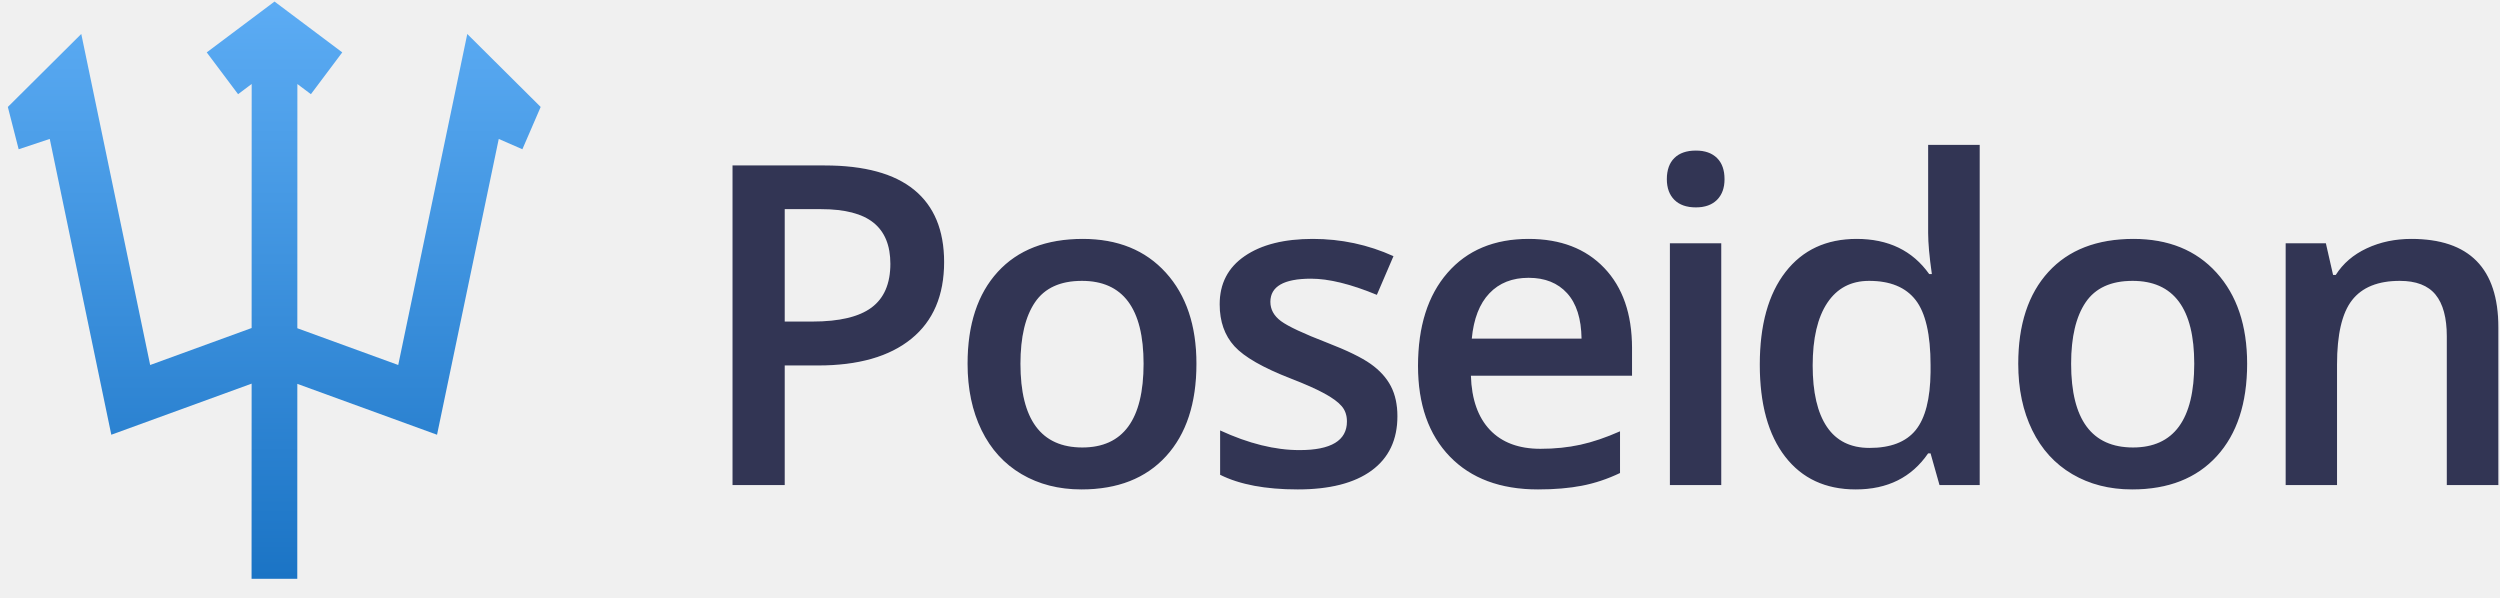
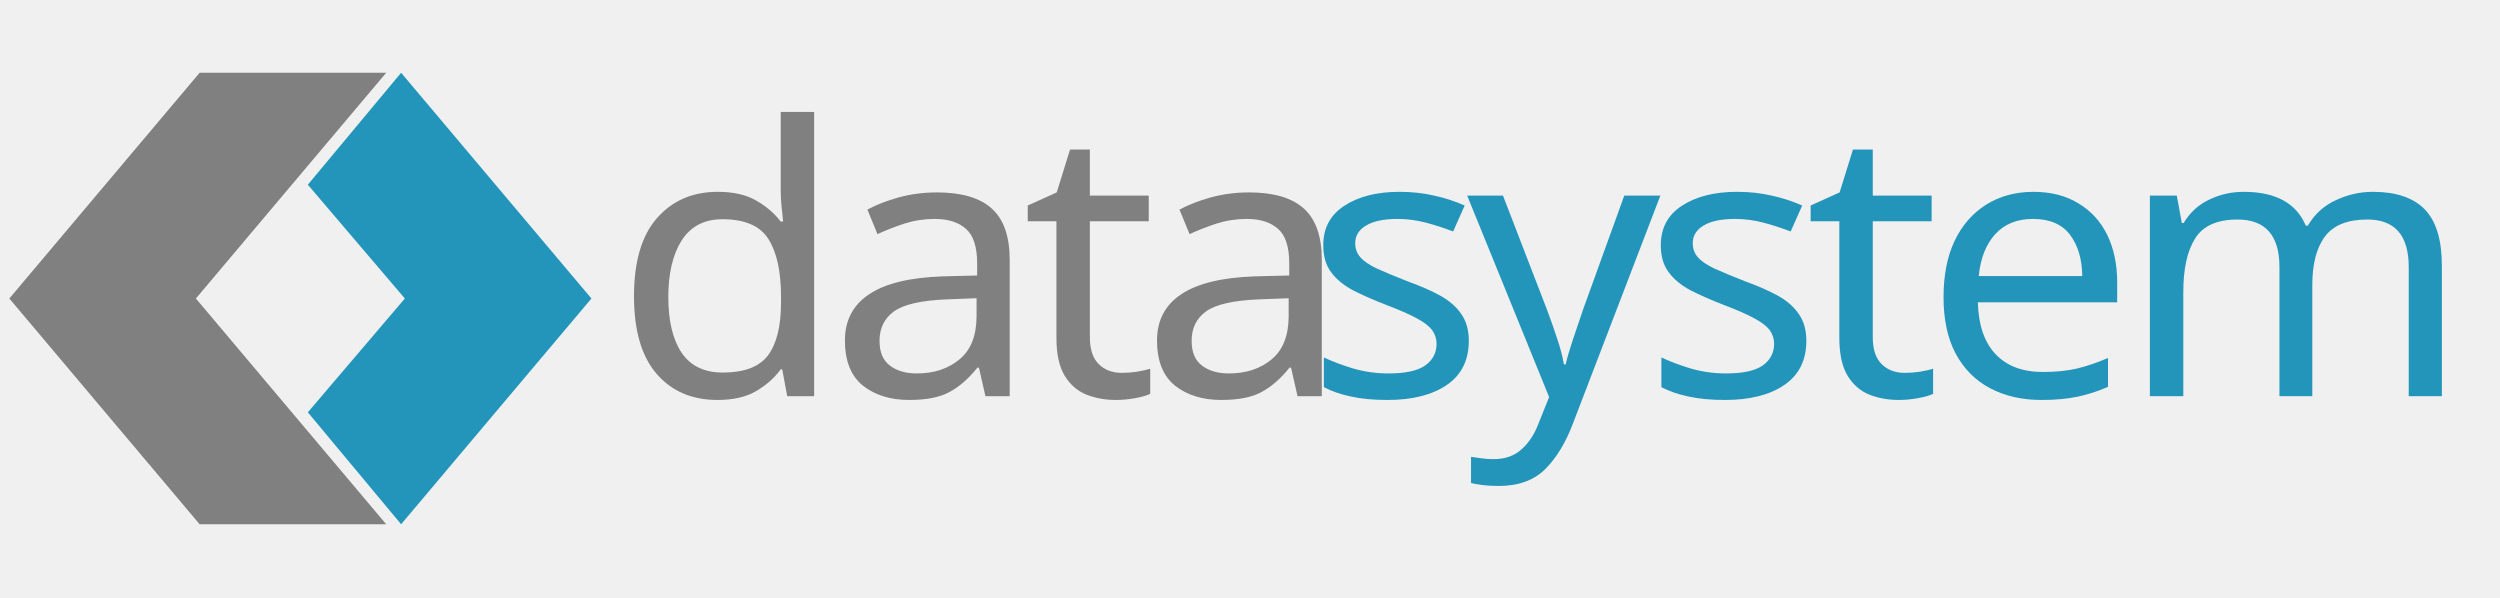
- <svg xmlns="http://www.w3.org/2000/svg" xmlns:xlink="http://www.w3.org/1999/xlink" width="134px" height="32px" viewBox="0 0 134 32" version="1.1">
-   <defs>
-     <path d="M42.062,26 L42.062,19.59 L43.844,19.59 C46.008,19.59 47.676,19.113 48.848,18.16 C50.02,17.207 50.605,15.836 50.605,14.047 C50.605,12.344 50.072,11.055 49.006,10.18 C47.939,9.305 46.336,8.867 44.195,8.867 L44.195,8.867 L39.262,8.867 L39.262,26 L42.062,26 Z M43.551,17.234 L42.062,17.234 L42.062,11.211 L44.008,11.211 C45.281,11.211 46.219,11.453 46.82,11.938 C47.422,12.422 47.723,13.156 47.723,14.141 C47.723,15.203 47.387,15.984 46.715,16.484 C46.043,16.984 44.988,17.234 43.551,17.234 L43.551,17.234 Z M57.966,26.234 C59.904,26.234 61.416,25.641 62.502,24.453 C63.587,23.266 64.13,21.613 64.13,19.496 C64.13,17.449 63.584,15.822 62.49,14.615 C61.396,13.408 59.912,12.805 58.037,12.805 C56.076,12.805 54.556,13.395 53.478,14.574 C52.4,15.754 51.861,17.395 51.861,19.496 C51.861,20.848 52.111,22.035 52.611,23.059 C53.111,24.082 53.826,24.867 54.755,25.414 C55.685,25.961 56.755,26.234 57.966,26.234 Z M58.013,23.984 C55.802,23.984 54.697,22.488 54.697,19.496 C54.697,18.066 54.957,16.969 55.476,16.203 C55.996,15.438 56.834,15.055 57.99,15.055 C60.193,15.055 61.295,16.535 61.295,19.496 C61.295,22.488 60.201,23.984 58.013,23.984 Z M69.558,26.234 C71.277,26.234 72.597,25.896 73.519,25.221 C74.441,24.545 74.902,23.574 74.902,22.309 C74.902,21.684 74.784,21.146 74.55,20.697 C74.316,20.248 73.956,19.852 73.472,19.508 C72.987,19.164 72.21,18.785 71.14,18.371 C69.866,17.879 69.04,17.492 68.661,17.211 C68.282,16.93 68.093,16.586 68.093,16.18 C68.093,15.352 68.82,14.938 70.273,14.938 C71.226,14.938 72.402,15.227 73.8,15.805 L73.8,15.805 L74.691,13.73 C73.331,13.113 71.89,12.805 70.366,12.805 C68.827,12.805 67.611,13.111 66.716,13.725 C65.821,14.338 65.374,15.199 65.374,16.309 C65.374,17.23 65.638,17.98 66.165,18.559 C66.693,19.137 67.702,19.715 69.195,20.293 C69.96,20.59 70.558,20.855 70.987,21.09 C71.417,21.324 71.726,21.551 71.913,21.77 C72.101,21.988 72.195,22.262 72.195,22.59 C72.195,23.613 71.347,24.125 69.652,24.125 C68.339,24.125 66.921,23.773 65.398,23.07 L65.398,23.07 L65.398,25.449 C66.445,25.973 67.831,26.234 69.558,26.234 Z M82.438,26.234 C83.321,26.234 84.106,26.168 84.794,26.035 C85.481,25.902 86.161,25.676 86.833,25.355 L86.833,25.355 L86.833,23.117 C86.075,23.453 85.366,23.693 84.706,23.838 C84.046,23.982 83.333,24.055 82.567,24.055 C81.403,24.055 80.501,23.717 79.86,23.041 C79.22,22.365 78.88,21.398 78.841,20.141 L78.841,20.141 L87.477,20.141 L87.477,18.652 C87.477,16.832 86.981,15.402 85.989,14.363 C84.997,13.324 83.645,12.805 81.934,12.805 C80.091,12.805 78.641,13.41 77.587,14.621 C76.532,15.832 76.005,17.496 76.005,19.613 C76.005,21.676 76.573,23.295 77.71,24.471 C78.846,25.646 80.423,26.234 82.438,26.234 Z M84.77,18.148 L78.888,18.148 C78.989,17.086 79.304,16.277 79.831,15.723 C80.358,15.168 81.059,14.891 81.934,14.891 C82.809,14.891 83.497,15.166 83.997,15.717 C84.497,16.268 84.755,17.078 84.77,18.148 L84.77,18.148 Z M90.901,11.117 C91.385,11.117 91.762,10.982 92.032,10.713 C92.301,10.443 92.436,10.074 92.436,9.605 C92.436,9.113 92.301,8.734 92.032,8.469 C91.762,8.203 91.385,8.07 90.901,8.07 C90.401,8.07 90.016,8.203 89.746,8.469 C89.477,8.734 89.342,9.113 89.342,9.605 C89.342,10.074 89.477,10.443 89.746,10.713 C90.016,10.982 90.401,11.117 90.901,11.117 Z M92.26,26 L92.26,13.039 L89.506,13.039 L89.506,26 L92.26,26 Z M99.469,26.234 C101.172,26.234 102.465,25.59 103.348,24.301 L103.348,24.301 L103.477,24.301 L103.957,26 L106.113,26 L106.113,7.766 L103.348,7.766 L103.348,12.488 C103.348,13.027 103.414,13.762 103.547,14.691 L103.547,14.691 L103.406,14.691 C102.516,13.434 101.219,12.805 99.516,12.805 C97.891,12.805 96.619,13.396 95.701,14.58 C94.783,15.764 94.324,17.418 94.324,19.543 C94.324,21.66 94.777,23.305 95.684,24.477 C96.59,25.648 97.852,26.234 99.469,26.234 Z M100.207,24.008 C99.191,24.008 98.43,23.631 97.922,22.877 C97.414,22.123 97.16,21.027 97.16,19.59 C97.16,18.137 97.422,17.018 97.945,16.232 C98.469,15.447 99.215,15.055 100.184,15.055 C101.316,15.055 102.148,15.398 102.68,16.086 C103.211,16.773 103.477,17.934 103.477,19.566 L103.477,19.566 L103.477,19.953 C103.461,21.383 103.195,22.416 102.68,23.053 C102.164,23.689 101.34,24.008 100.207,24.008 Z M114.283,26.234 C116.22,26.234 117.732,25.641 118.818,24.453 C119.904,23.266 120.447,21.613 120.447,19.496 C120.447,17.449 119.9,15.822 118.806,14.615 C117.713,13.408 116.228,12.805 114.353,12.805 C112.392,12.805 110.873,13.395 109.795,14.574 C108.716,15.754 108.177,17.395 108.177,19.496 C108.177,20.848 108.427,22.035 108.927,23.059 C109.427,24.082 110.142,24.867 111.072,25.414 C112.002,25.961 113.072,26.234 114.283,26.234 Z M114.33,23.984 C112.119,23.984 111.013,22.488 111.013,19.496 C111.013,18.066 111.273,16.969 111.793,16.203 C112.312,15.438 113.15,15.055 114.306,15.055 C116.509,15.055 117.611,16.535 117.611,19.496 C117.611,22.488 116.517,23.984 114.33,23.984 Z M125.265,26 L125.265,19.543 C125.265,17.926 125.534,16.773 126.073,16.086 C126.612,15.398 127.464,15.055 128.628,15.055 C129.503,15.055 130.142,15.301 130.544,15.793 C130.946,16.285 131.148,17.031 131.148,18.031 L131.148,18.031 L131.148,26 L133.913,26 L133.913,17.551 C133.913,14.387 132.359,12.805 129.249,12.805 C128.374,12.805 127.577,12.973 126.859,13.309 C126.14,13.645 125.585,14.121 125.195,14.738 L125.195,14.738 L125.054,14.738 L124.667,13.039 L122.511,13.039 L122.511,26 L125.265,26 Z" id="path-1" />
-     <linearGradient x1="50%" y1="0%" x2="50%" y2="100%" id="linearGradient-2">
-       <stop stop-color="#5CACF4" offset="0%" />
-       <stop stop-color="#1B74C5" offset="100%" />
-     </linearGradient>
-   </defs>
-   <g id="Dashboard" stroke="none" stroke-width="1" fill="none" fill-rule="evenodd">
-     <g id="Dashboard-/-Default" transform="translate(-14, -11)" fill-rule="nonzero">
-       <g id="logo-poseidon" transform="translate(14, 11)">
-         <g id="Poseidon">
-           <use fill="#FFFFFF" xlink:href="#path-1" />
-           <use fill="#323554" xlink:href="#path-1" />
-         </g>
-         <g id="icon-poseidon" fill="url(#linearGradient-2)">
-           <path d="M14.714,0.083 L18.345,2.808 L16.665,5.048 L15.94,4.504 L15.937,17.594 L21.345,19.564 L25.046,1.821 L28.98,5.733 L28,8 L26.733,7.447 L23.425,23.302 L15.937,20.575 L15.934,31.024 L13.484,31.024 L13.487,20.563 L5.966,23.302 L2.667,7.447 L1,8 L0.42,5.733 L4.356,1.82 L8.049,19.564 L13.487,17.582 L13.49,4.5 L12.761,5.048 L11.081,2.808 L14.714,0.083 Z" id="Path-2" />
-         </g>
-       </g>
-     </g>
+ <svg xmlns="http://www.w3.org/2000/svg" version="1.1" id="Capa_1" x="0px" y="0px" viewBox="0 0 134 32" style="enable-background:new 0 0 134 32;" xml:space="preserve">
+   <style type="text/css">
+ 	.st0{fill:#808081;}
+ 	.st1{fill:#2395BA;}
+ 	.st2{font-family:'Arial-BoldMT';}
+ 	.st3{font-size:20.046px;}
+ 	.st4{letter-spacing:-1;}
+ </style>
+   <g>
+     <polygon class="st0" points="10.5,16 20.7,28.1 10.7,28.1 0.5,16 10.7,3.9 20.7,3.9  " />
+     <polygon class="st1" points="31.7,16 21.5,28.1 16.5,22.1 21.7,16 16.5,9.9 21.5,3.9  " />
  </g>
+   <text transform="matrix(1.0148 0 0 1 32.8564 21.2349)">
+     <tspan x="0" y="0" class="st0 st2 st3 st4">data</tspan>
+     <tspan x="36.5" y="0" class="st1 st2 st3 st4">system</tspan>
+   </text>
</svg>
